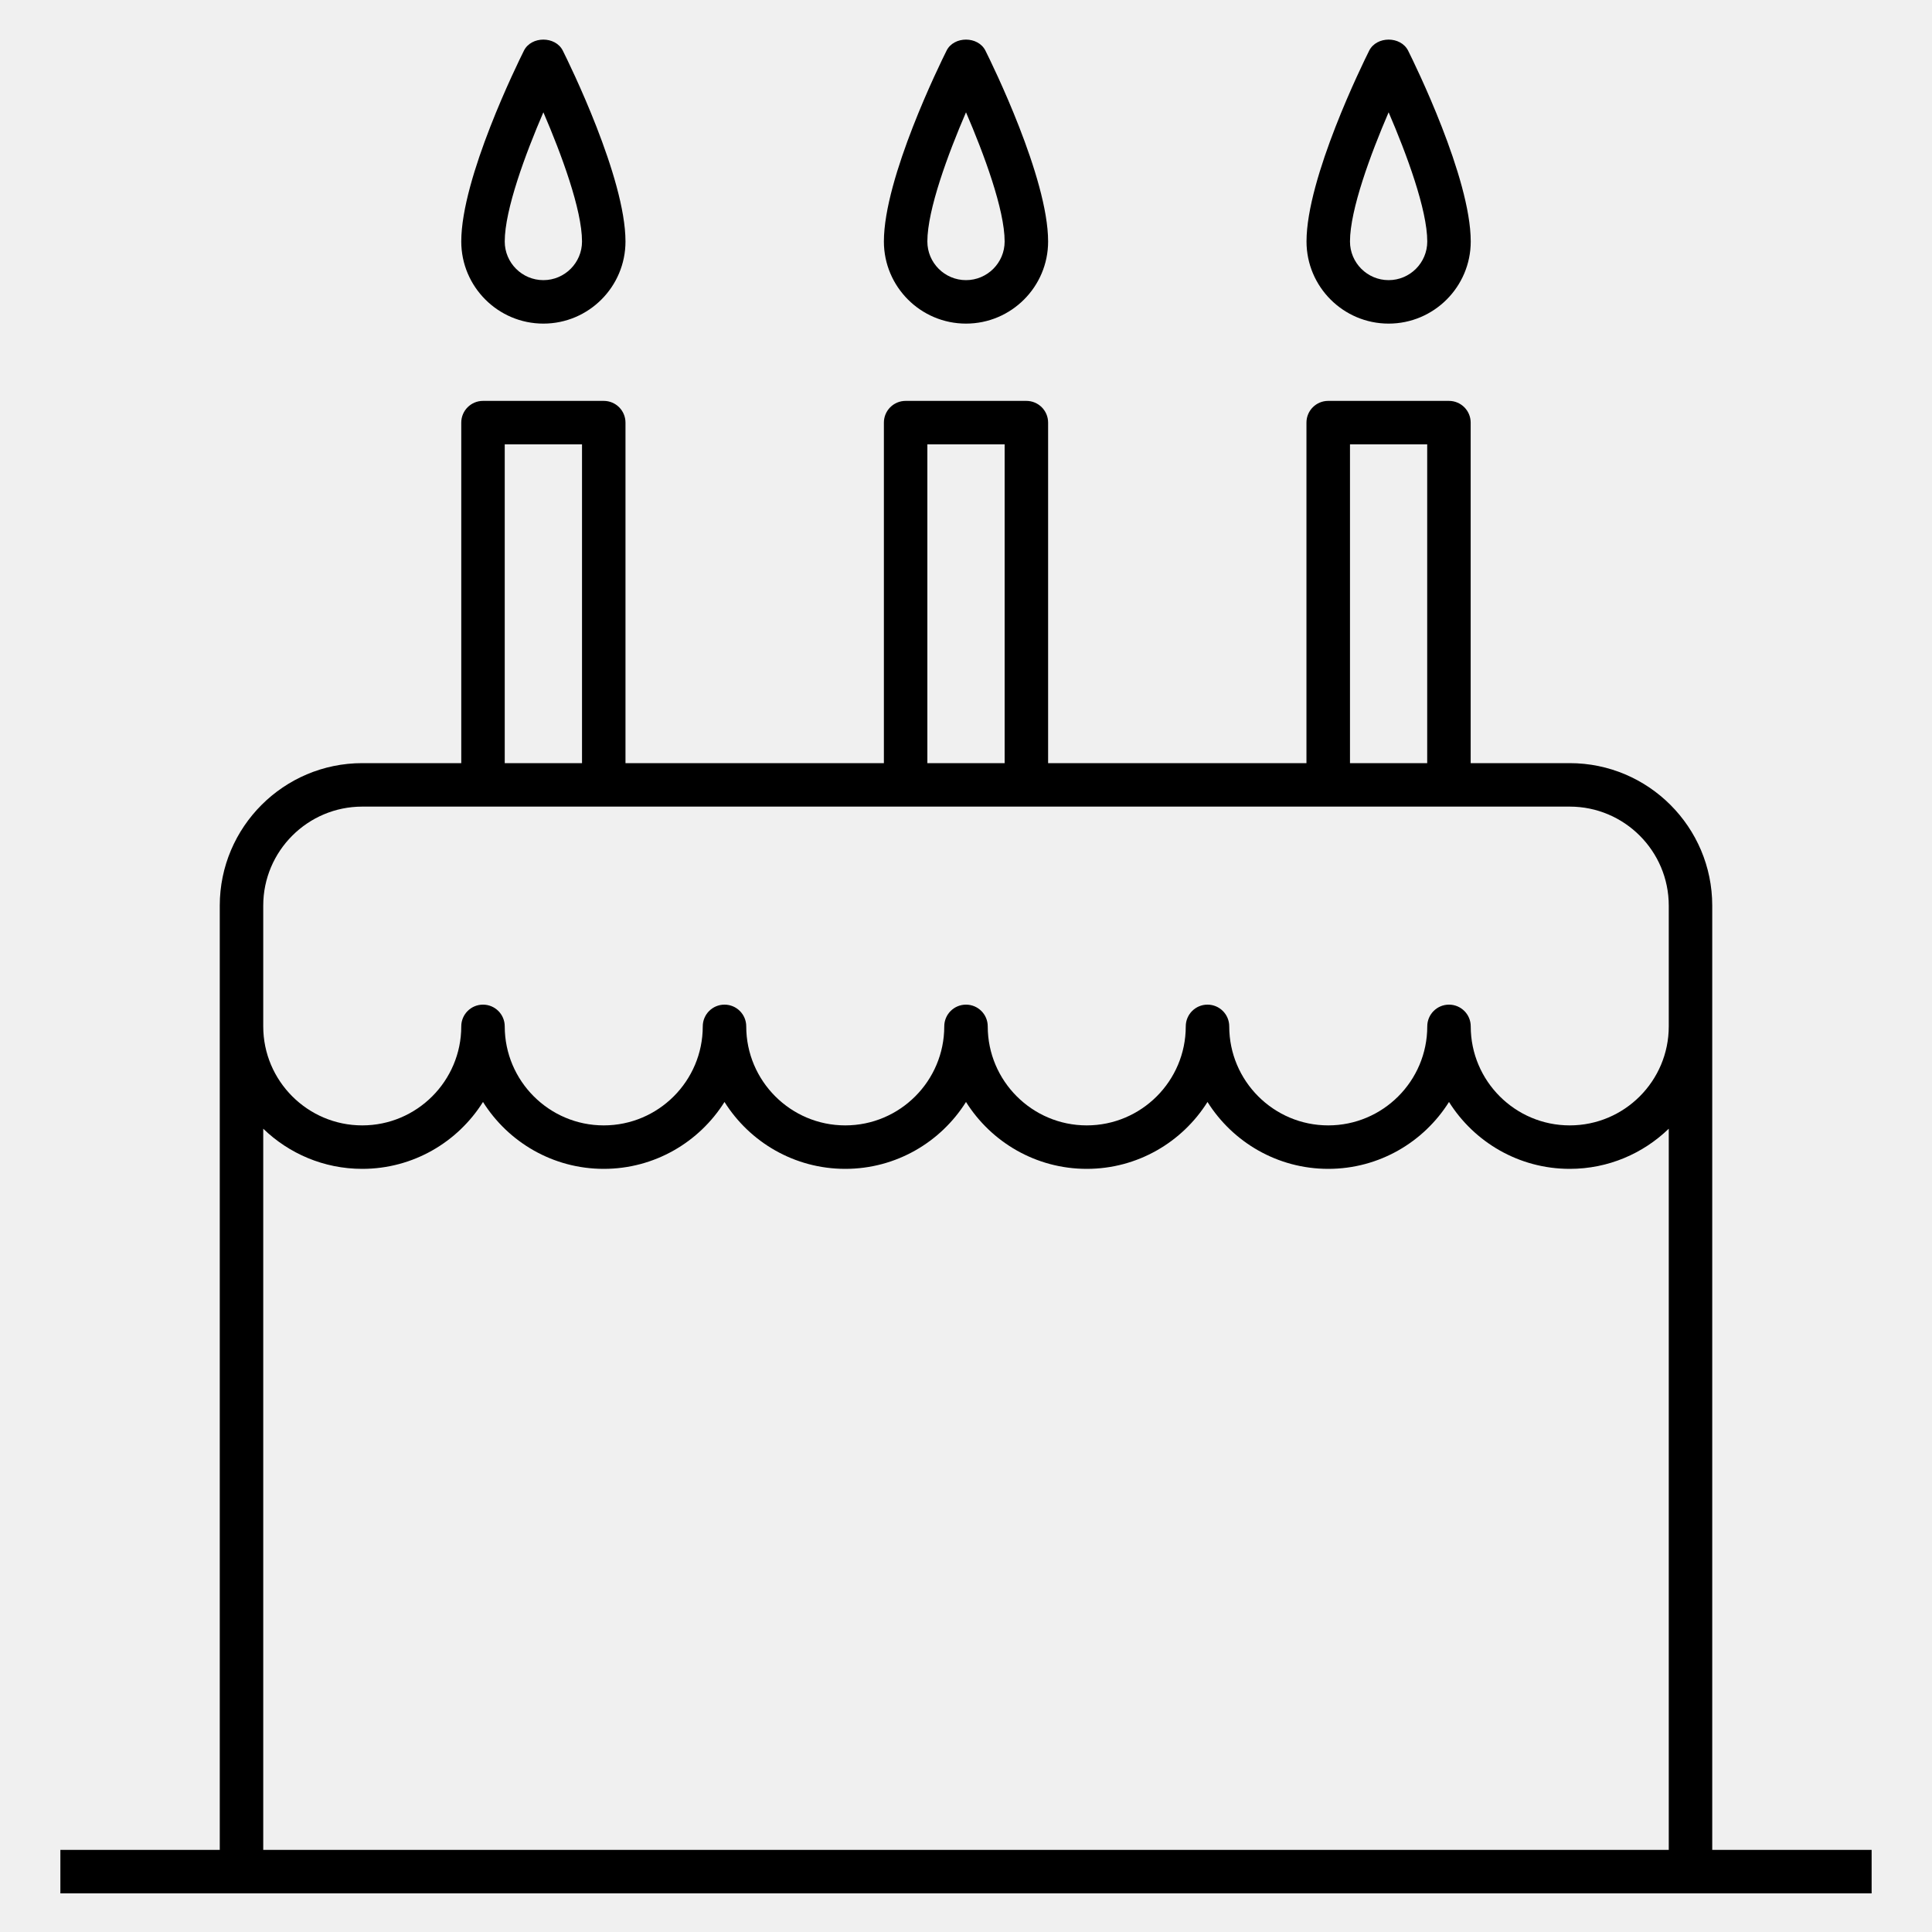
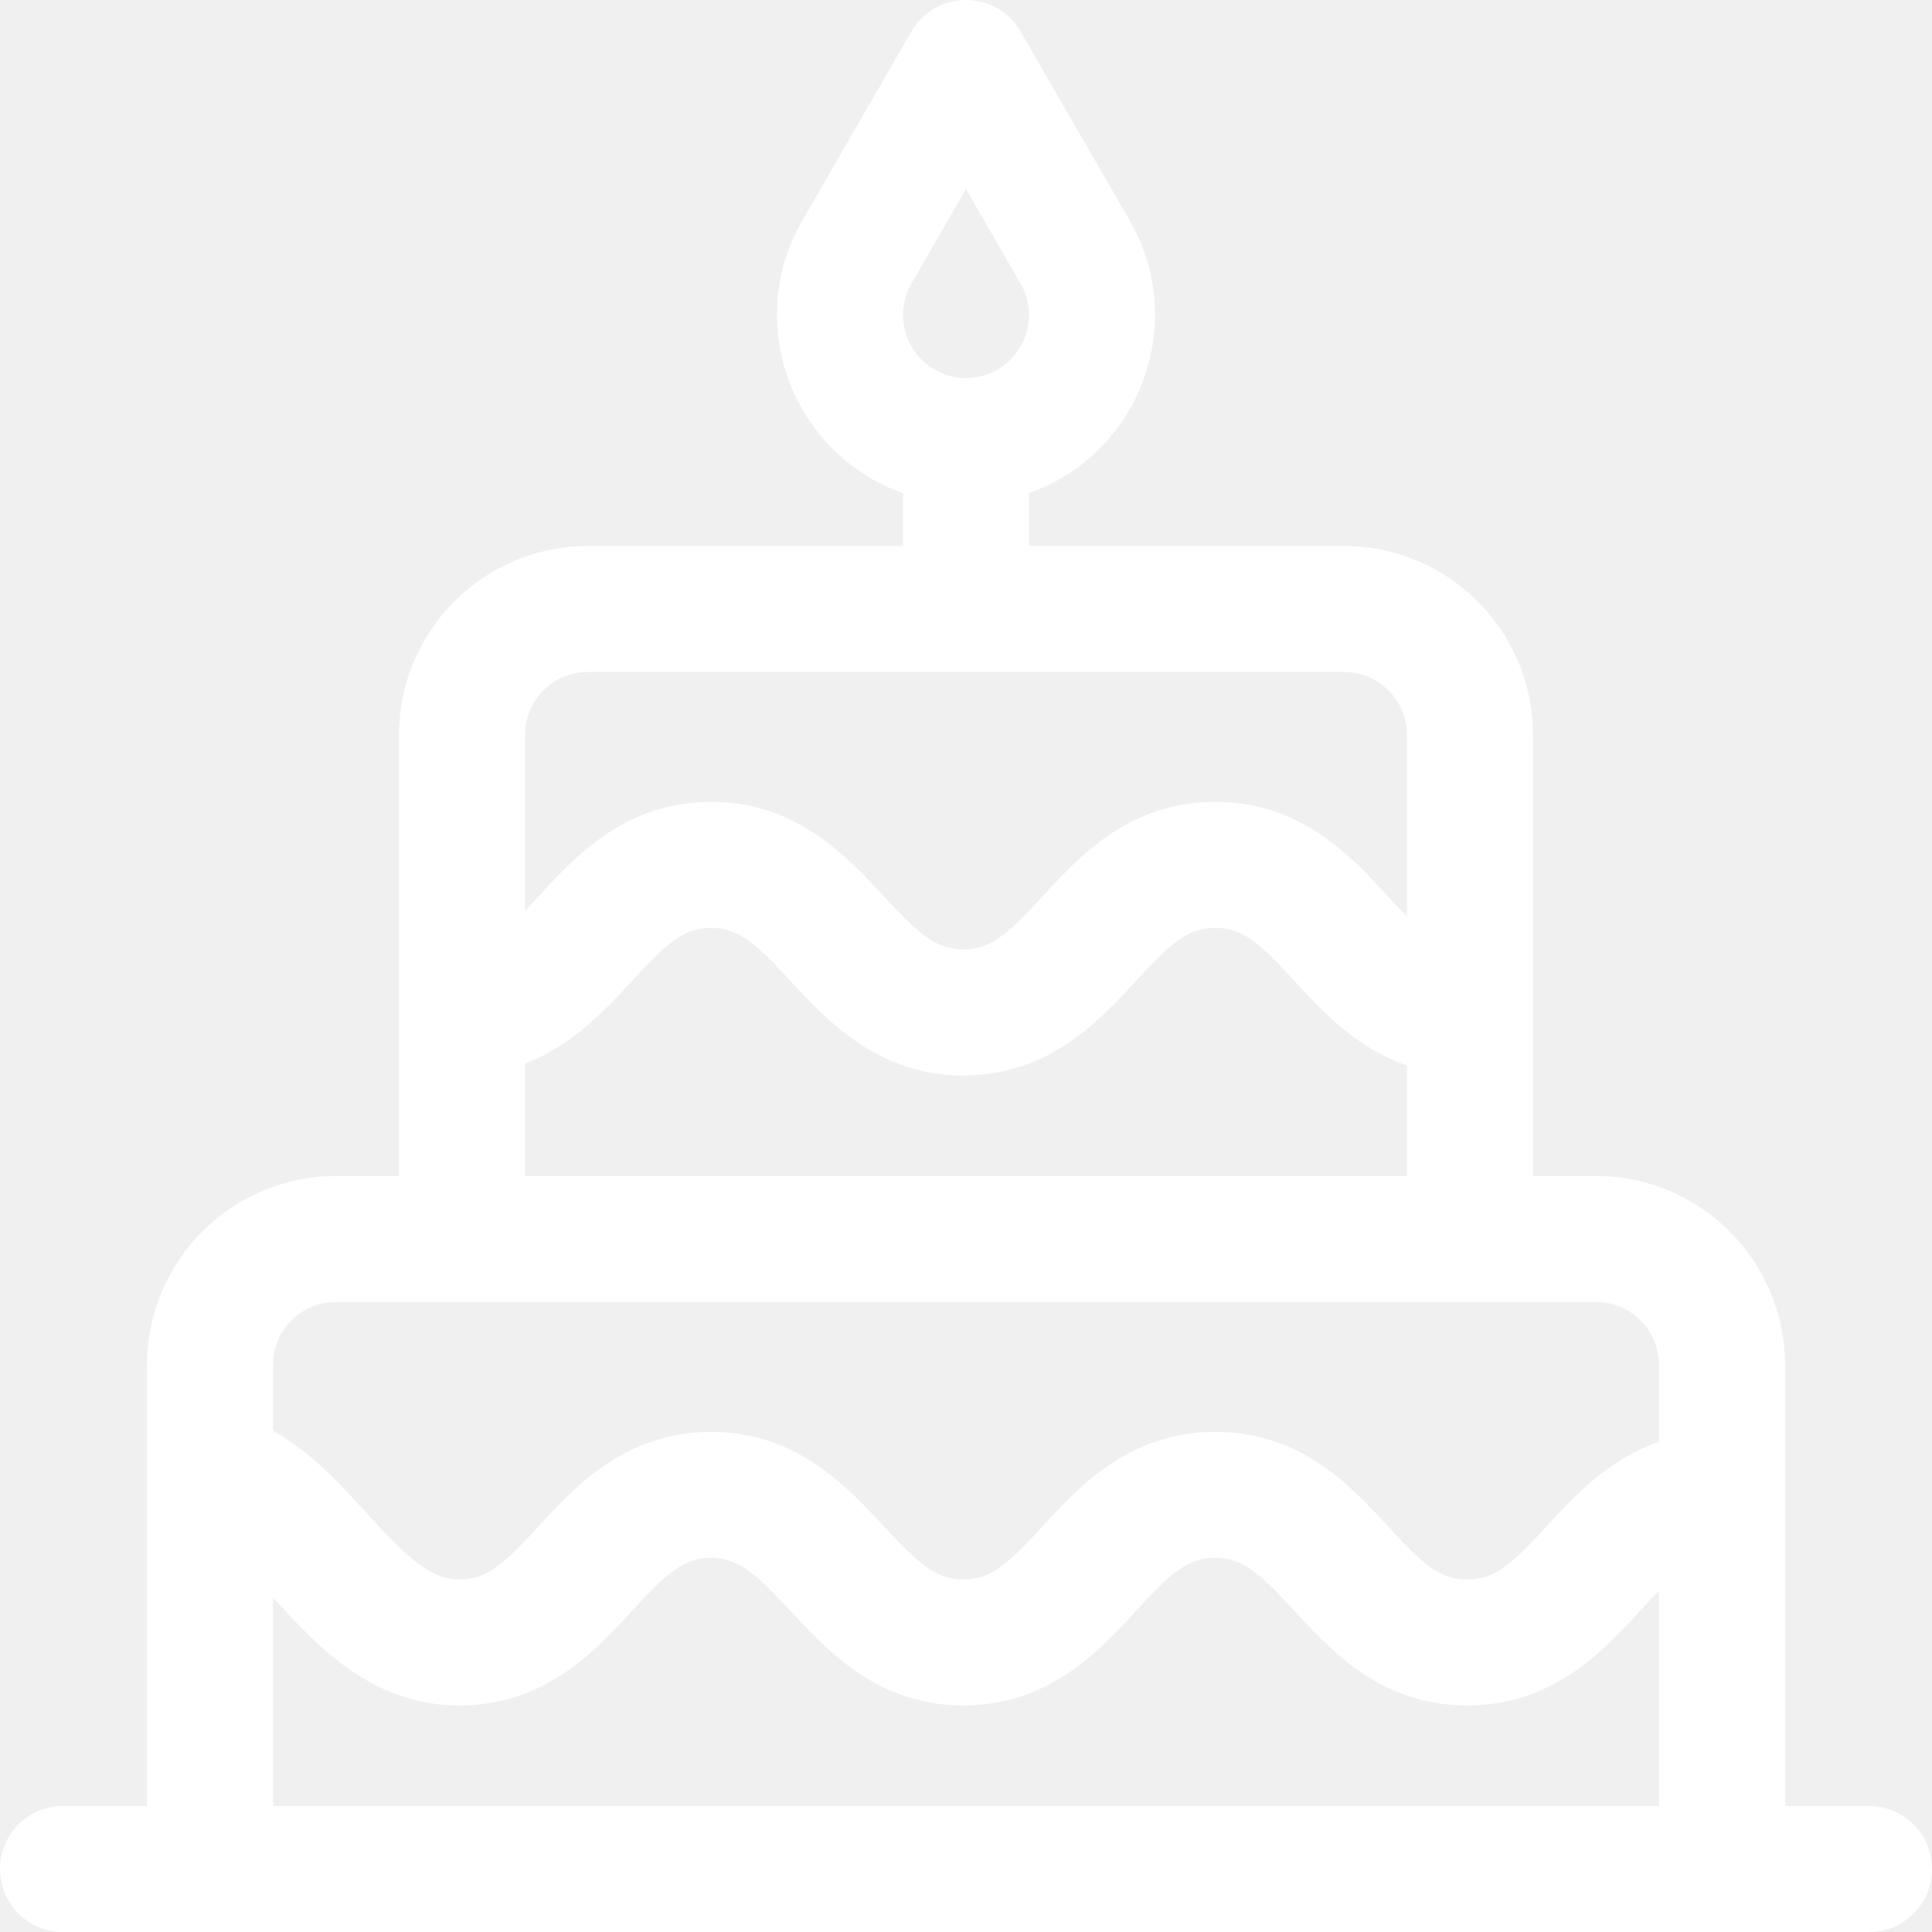
- <svg xmlns="http://www.w3.org/2000/svg" version="1.1" id="Layer_1" x="0px" y="0px" viewBox="0 0 32 32" style="enable-background:new 0 0 32 32;" xml:space="preserve">
-   <path id="birthday--cake_1_" d="M31,31.36H1v-0.72h2.64V15c0-1.301,1.059-2.36,2.36-2.36h1.64V7c0-0.199,0.161-0.36,0.36-0.36h2  c0.199,0,0.36,0.161,0.36,0.36v5.64h4.28V7c0-0.199,0.161-0.36,0.36-0.36h2c0.199,0,0.36,0.161,0.36,0.36v5.64h4.279V7  c0-0.199,0.161-0.36,0.36-0.36h2c0.199,0,0.36,0.161,0.36,0.36v5.64H26c1.302,0,2.36,1.059,2.36,2.36v15.64H31V31.36z M4.36,30.64  h23.28V18.695c-0.425,0.411-1.003,0.665-1.64,0.665c-0.842,0-1.582-0.443-2-1.108c-0.418,0.665-1.158,1.108-2,1.108  s-1.582-0.443-2-1.108c-0.418,0.665-1.158,1.108-2,1.108s-1.582-0.443-2-1.108c-0.418,0.665-1.158,1.108-2,1.108  s-1.582-0.443-2-1.108c-0.418,0.665-1.158,1.108-2,1.108s-1.582-0.443-2-1.108c-0.418,0.665-1.158,1.108-2,1.108  c-0.637,0-1.215-0.254-1.64-0.665C4.36,18.695,4.36,30.64,4.36,30.64z M24,16.64c0.199,0,0.36,0.161,0.36,0.36  c0,0.904,0.735,1.64,1.64,1.64s1.64-0.735,1.64-1.64v-2c0-0.904-0.735-1.64-1.64-1.64H6c-0.904,0-1.64,0.736-1.64,1.64v2  c0,0.904,0.736,1.64,1.64,1.64S7.64,17.904,7.64,17c0-0.199,0.161-0.36,0.36-0.36S8.36,16.801,8.36,17c0,0.904,0.736,1.64,1.64,1.64  s1.64-0.735,1.64-1.64c0-0.199,0.161-0.36,0.36-0.36s0.36,0.161,0.36,0.36c0,0.904,0.736,1.64,1.64,1.64s1.64-0.735,1.64-1.64  c0-0.199,0.161-0.36,0.36-0.36s0.36,0.161,0.36,0.36c0,0.904,0.736,1.64,1.64,1.64s1.64-0.735,1.64-1.64  c0-0.199,0.161-0.36,0.36-0.36s0.36,0.161,0.36,0.36c0,0.904,0.735,1.64,1.64,1.64s1.64-0.735,1.64-1.64  C23.64,16.801,23.801,16.64,24,16.64z M22.36,12.64h1.279V7.36H22.36V12.64z M15.36,12.64h1.28V7.36h-1.28V12.64z M8.36,12.64h1.28  V7.36H8.36V12.64z M23,5.36c-0.75,0-1.36-0.61-1.36-1.36c0-1.055,0.932-2.949,1.038-3.161c0.123-0.244,0.521-0.244,0.645,0  C23.429,1.051,24.36,2.945,24.36,4C24.36,4.75,23.75,5.36,23,5.36z M23,1.86C22.703,2.549,22.36,3.473,22.36,4  c0,0.353,0.287,0.64,0.64,0.64S23.64,4.353,23.64,4C23.64,3.473,23.297,2.549,23,1.86z M16,5.36c-0.75,0-1.36-0.61-1.36-1.36  c0-1.055,0.932-2.949,1.038-3.161c0.121-0.244,0.522-0.244,0.644,0C16.428,1.051,17.36,2.945,17.36,4C17.36,4.75,16.75,5.36,16,5.36  z M16,1.86C15.703,2.549,15.36,3.473,15.36,4c0,0.353,0.287,0.64,0.64,0.64S16.64,4.353,16.64,4C16.64,3.473,16.297,2.549,16,1.86z   M9,5.36C8.25,5.36,7.64,4.75,7.64,4c0-1.055,0.932-2.949,1.038-3.161c0.121-0.244,0.522-0.244,0.644,0  C9.428,1.051,10.36,2.945,10.36,4C10.36,4.75,9.75,5.36,9,5.36z M9,1.86C8.703,2.549,8.36,3.473,8.36,4  c0,0.353,0.287,0.64,0.64,0.64S9.64,4.353,9.64,4C9.64,3.473,9.297,2.549,9,1.86z" />
-   <rect id="_Transparent_Rectangle" style="fill:none;" width="32" height="32" />
+ <svg xmlns="http://www.w3.org/2000/svg" fill="#fff" version="1.1" id="Layer_1" x="0px" y="0px" viewBox="0 0 512 512" style="enable-background:new 0 0 512 512;" xml:space="preserve">
+   <g>
+     <g>
+       <path d="M495.304,478.603h-22.261v-116.87c0-27.618-22.469-50.087-50.087-50.087h-16.696v-116.87    c0-27.618-22.469-50.087-50.087-50.087h-83.478v-14.002c29.497-10.461,42.313-45.135,26.713-72.192    c-0.001-0.002-0.002-0.004-0.003-0.007L270.46,8.343C264.037-2.783,247.95-2.765,241.54,8.344l-28.944,50.147    c-15.637,27.098-2.736,61.754,26.708,72.196v14.002h-83.478c-27.618,0-50.087,22.469-50.087,50.087v116.87H89.044    c-27.618,0-50.087,22.469-50.087,50.087c0,4.13,0,81.762,0,116.87H16.696C7.475,478.603,0,486.078,0,495.299    s7.475,16.696,16.696,16.696c10.044,0,434.008,0,478.609,0c9.22,0,16.696-7.475,16.696-16.696S504.525,478.603,495.304,478.603z     M241.517,75.182L256,50.088l14.481,25.088c6.37,11.042-1.65,24.992-14.481,24.992C243.135,100.168,235.171,86.182,241.517,75.182    z M139.13,194.777c0-9.206,7.49-16.696,16.696-16.696h200.348c9.206,0,16.696,7.49,16.696,16.696v48.108    c-1.557-1.574-3.241-3.367-5.13-5.423c-9.682-10.534-22.943-24.96-45.692-24.96c-22.738,0-35.995,14.423-45.675,24.953    c-9.253,10.066-13.753,14.167-21.108,14.167c-7.591,0-12.475-4.878-21.158-14.226c-9.758-10.505-23.121-24.893-45.625-24.893    c-22.737,0-35.995,14.423-45.675,24.953c-1.309,1.424-2.521,2.73-3.677,3.942V194.777z M139.13,281.853    c12.665-4.841,21.384-14.319,28.261-21.8c9.248-10.062,13.746-14.16,21.091-14.16c7.591,0,12.476,4.878,21.159,14.226    c9.758,10.505,23.12,24.893,45.624,24.893c22.748,0,36.009-14.426,45.692-24.96c9.248-10.062,13.746-14.16,21.091-14.16    c7.355,0,11.855,4.1,21.108,14.167c7.155,7.784,16.268,17.686,29.714,22.327v29.26H139.13V281.853z M72.348,478.603v-55.261    c0.009,0.01,0.019,0.02,0.028,0.031c11.611,12.74,26.062,28.596,49.323,28.596c22.748,0,36.009-14.426,45.692-24.96    c9.248-10.062,13.746-14.16,21.091-14.16c7.591,0,12.476,4.878,21.159,14.226c9.758,10.505,23.12,24.893,45.624,24.893    c22.748,0,36.009-14.426,45.692-24.96c9.248-10.062,13.746-14.16,21.091-14.16c7.355,0,11.855,4.1,21.108,14.167    c9.68,10.531,22.936,24.953,45.675,24.953c22.748,0,36.009-14.426,45.692-24.96c1.889-2.056,3.573-3.849,5.13-5.423v57.018H72.348    z M439.652,382.084c-13.446,4.641-22.56,14.544-29.714,22.327c-9.253,10.066-13.753,14.167-21.108,14.167    c-7.346,0-11.843-4.098-21.091-14.16c-9.682-10.534-22.943-24.96-45.692-24.96c-22.738,0-35.995,14.423-45.675,24.953    c-9.253,10.066-13.753,14.167-21.108,14.167c-7.591,0-12.475-4.878-21.158-14.226c-9.758-10.505-23.121-24.893-45.625-24.893    c-22.738,0-35.995,14.423-45.675,24.953c-9.253,10.066-13.753,14.167-21.108,14.167c-7.943,0-14.609-6.686-24.644-17.696    c-7.037-7.722-14.758-16.165-24.708-21.733v-17.416c0-9.206,7.49-16.696,16.696-16.696c8.802,0,324.662,0,333.913,0    c9.206,0,16.696,7.49,16.696,16.696V382.084z" />
+     </g>
+   </g>
+   <g>
+ </g>
+   <g>
+ </g>
+   <g>
+ </g>
+   <g>
+ </g>
+   <g>
+ </g>
+   <g>
+ </g>
+   <g>
+ </g>
+   <g>
+ </g>
+   <g>
+ </g>
+   <g>
+ </g>
+   <g>
+ </g>
+   <g>
+ </g>
+   <g>
+ </g>
+   <g>
+ </g>
+   <g>
+ </g>
</svg>
